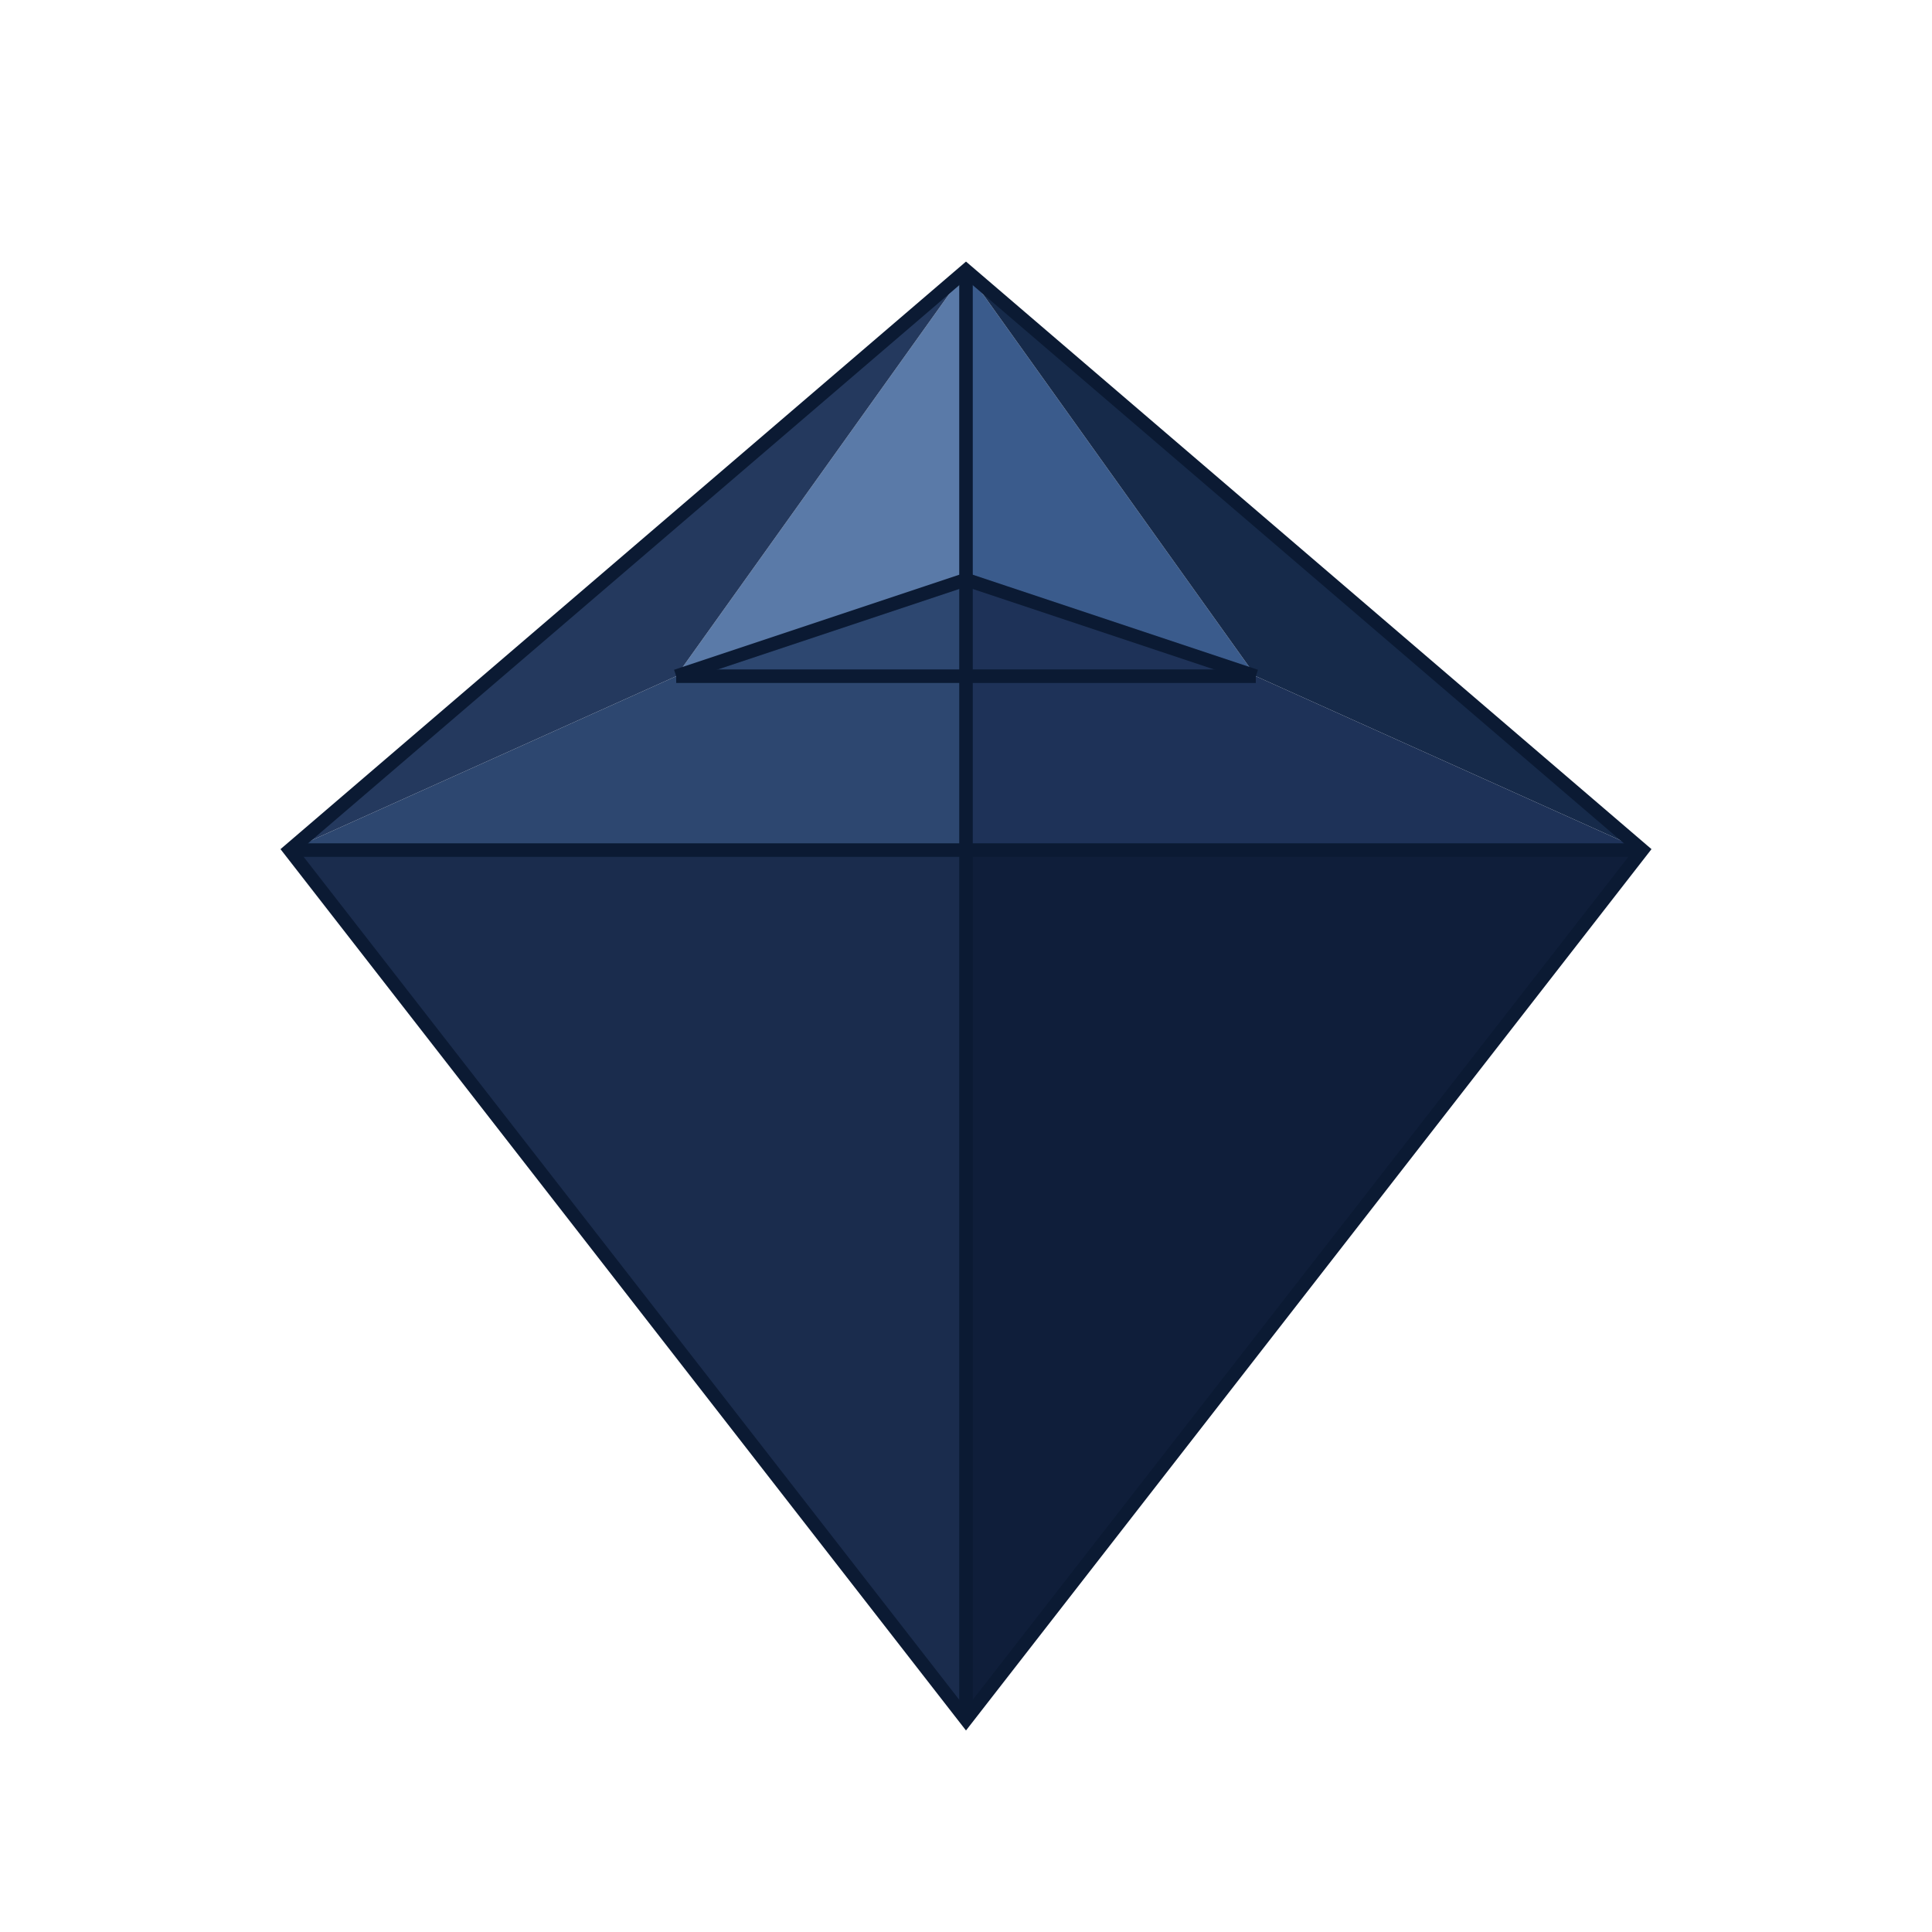
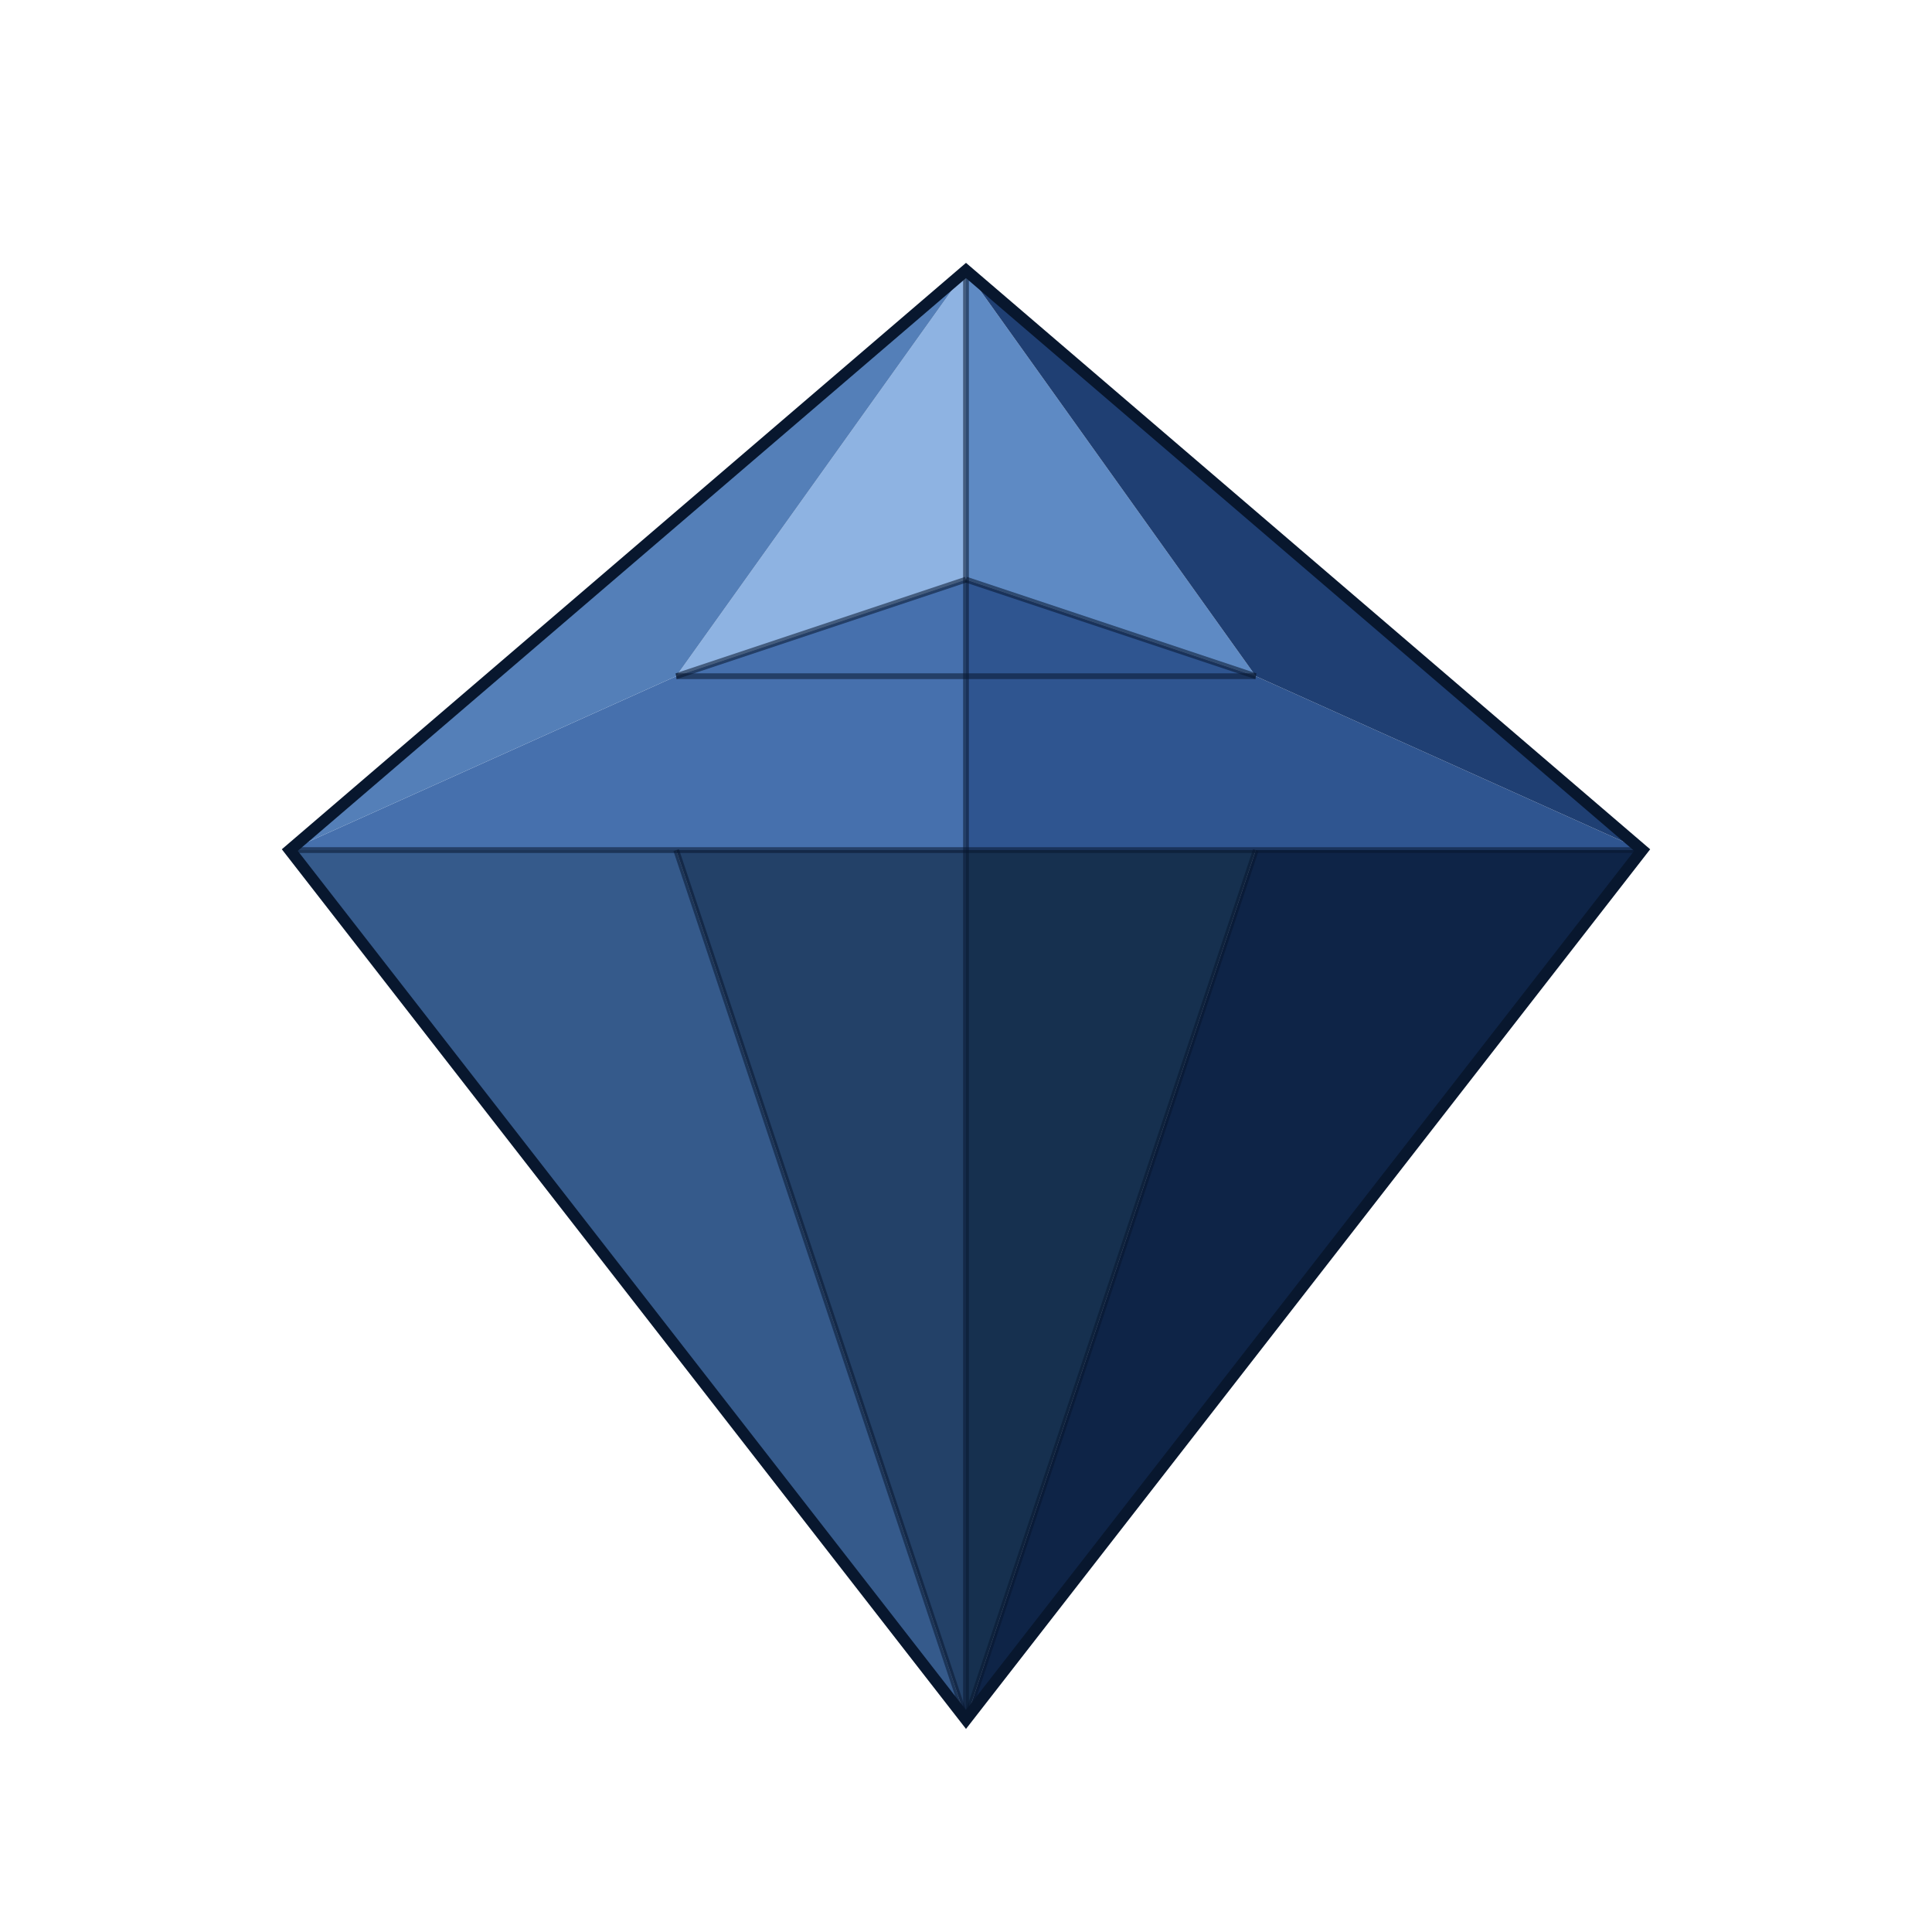
<svg xmlns="http://www.w3.org/2000/svg" viewBox="0 0 200 200" role="img" aria-label="Feinschliff gem">
-   <polygon fill="#5a7aa8" points="100,28 70,70 100,60" />
-   <polygon fill="#3a5b8c" points="100,28 100,60 130,70" />
-   <polygon fill="#2d4770" points="30,88 70,70 100,60 100,88" />
-   <polygon fill="#1e3258" points="100,60 100,88 170,88 130,70" />
-   <polygon fill="#24395e" points="100,28 70,70 30,88" />
-   <polygon fill="#162a4a" points="100,28 130,70 170,88" />
-   <polygon fill="#1a2c4d" points="30,88 100,88 100,178" />
-   <polygon fill="#0f1e3a" points="100,88 170,88 100,178" />
-   <g fill="none" stroke="#0b1a33" stroke-width="1.4" stroke-linejoin="miter">
-     <polygon points="100,28 30,88 100,178 170,88" />
+   <polygon fill="#8eb3e2" points="100,28 70,70 100,60" />
+   <polygon fill="#5e8ac4" points="100,28 100,60 130,70" />
+   <polygon fill="#4670ad" points="30,88 70,70 100,60 100,88" />
+   <polygon fill="#2f5590" points="100,60 100,88 170,88 130,70" />
+   <polygon fill="#547fb8" points="100,28 70,70 30,88" />
+   <polygon fill="#1f3f73" points="100,28 130,70 170,88" />
+   <polygon fill="#355a8b" points="30,88 70,88 100,178" />
+   <polygon fill="#234168" points="70,88 100,88 100,178" />
+   <polygon fill="#16304f" points="100,88 130,88 100,178" />
+   <polygon fill="#0e2447" points="130,88 170,88 100,178" />
+   <g fill="none" stroke="#08172e" stroke-width="0.6" stroke-linejoin="miter" stroke-opacity="0.55">
    <line x1="30" y1="88" x2="170" y2="88" />
    <line x1="70" y1="70" x2="130" y2="70" />
    <line x1="100" y1="28" x2="100" y2="88" />
    <line x1="70" y1="70" x2="100" y2="60" />
    <line x1="130" y1="70" x2="100" y2="60" />
    <line x1="100" y1="88" x2="100" y2="178" />
+     <line x1="70" y1="88" x2="100" y2="178" />
+     <line x1="130" y1="88" x2="100" y2="178" />
  </g>
+   <polygon fill="none" stroke="#08172e" stroke-width="1.2" stroke-linejoin="miter" points="100,28 30,88 100,178 170,88" />
</svg>
